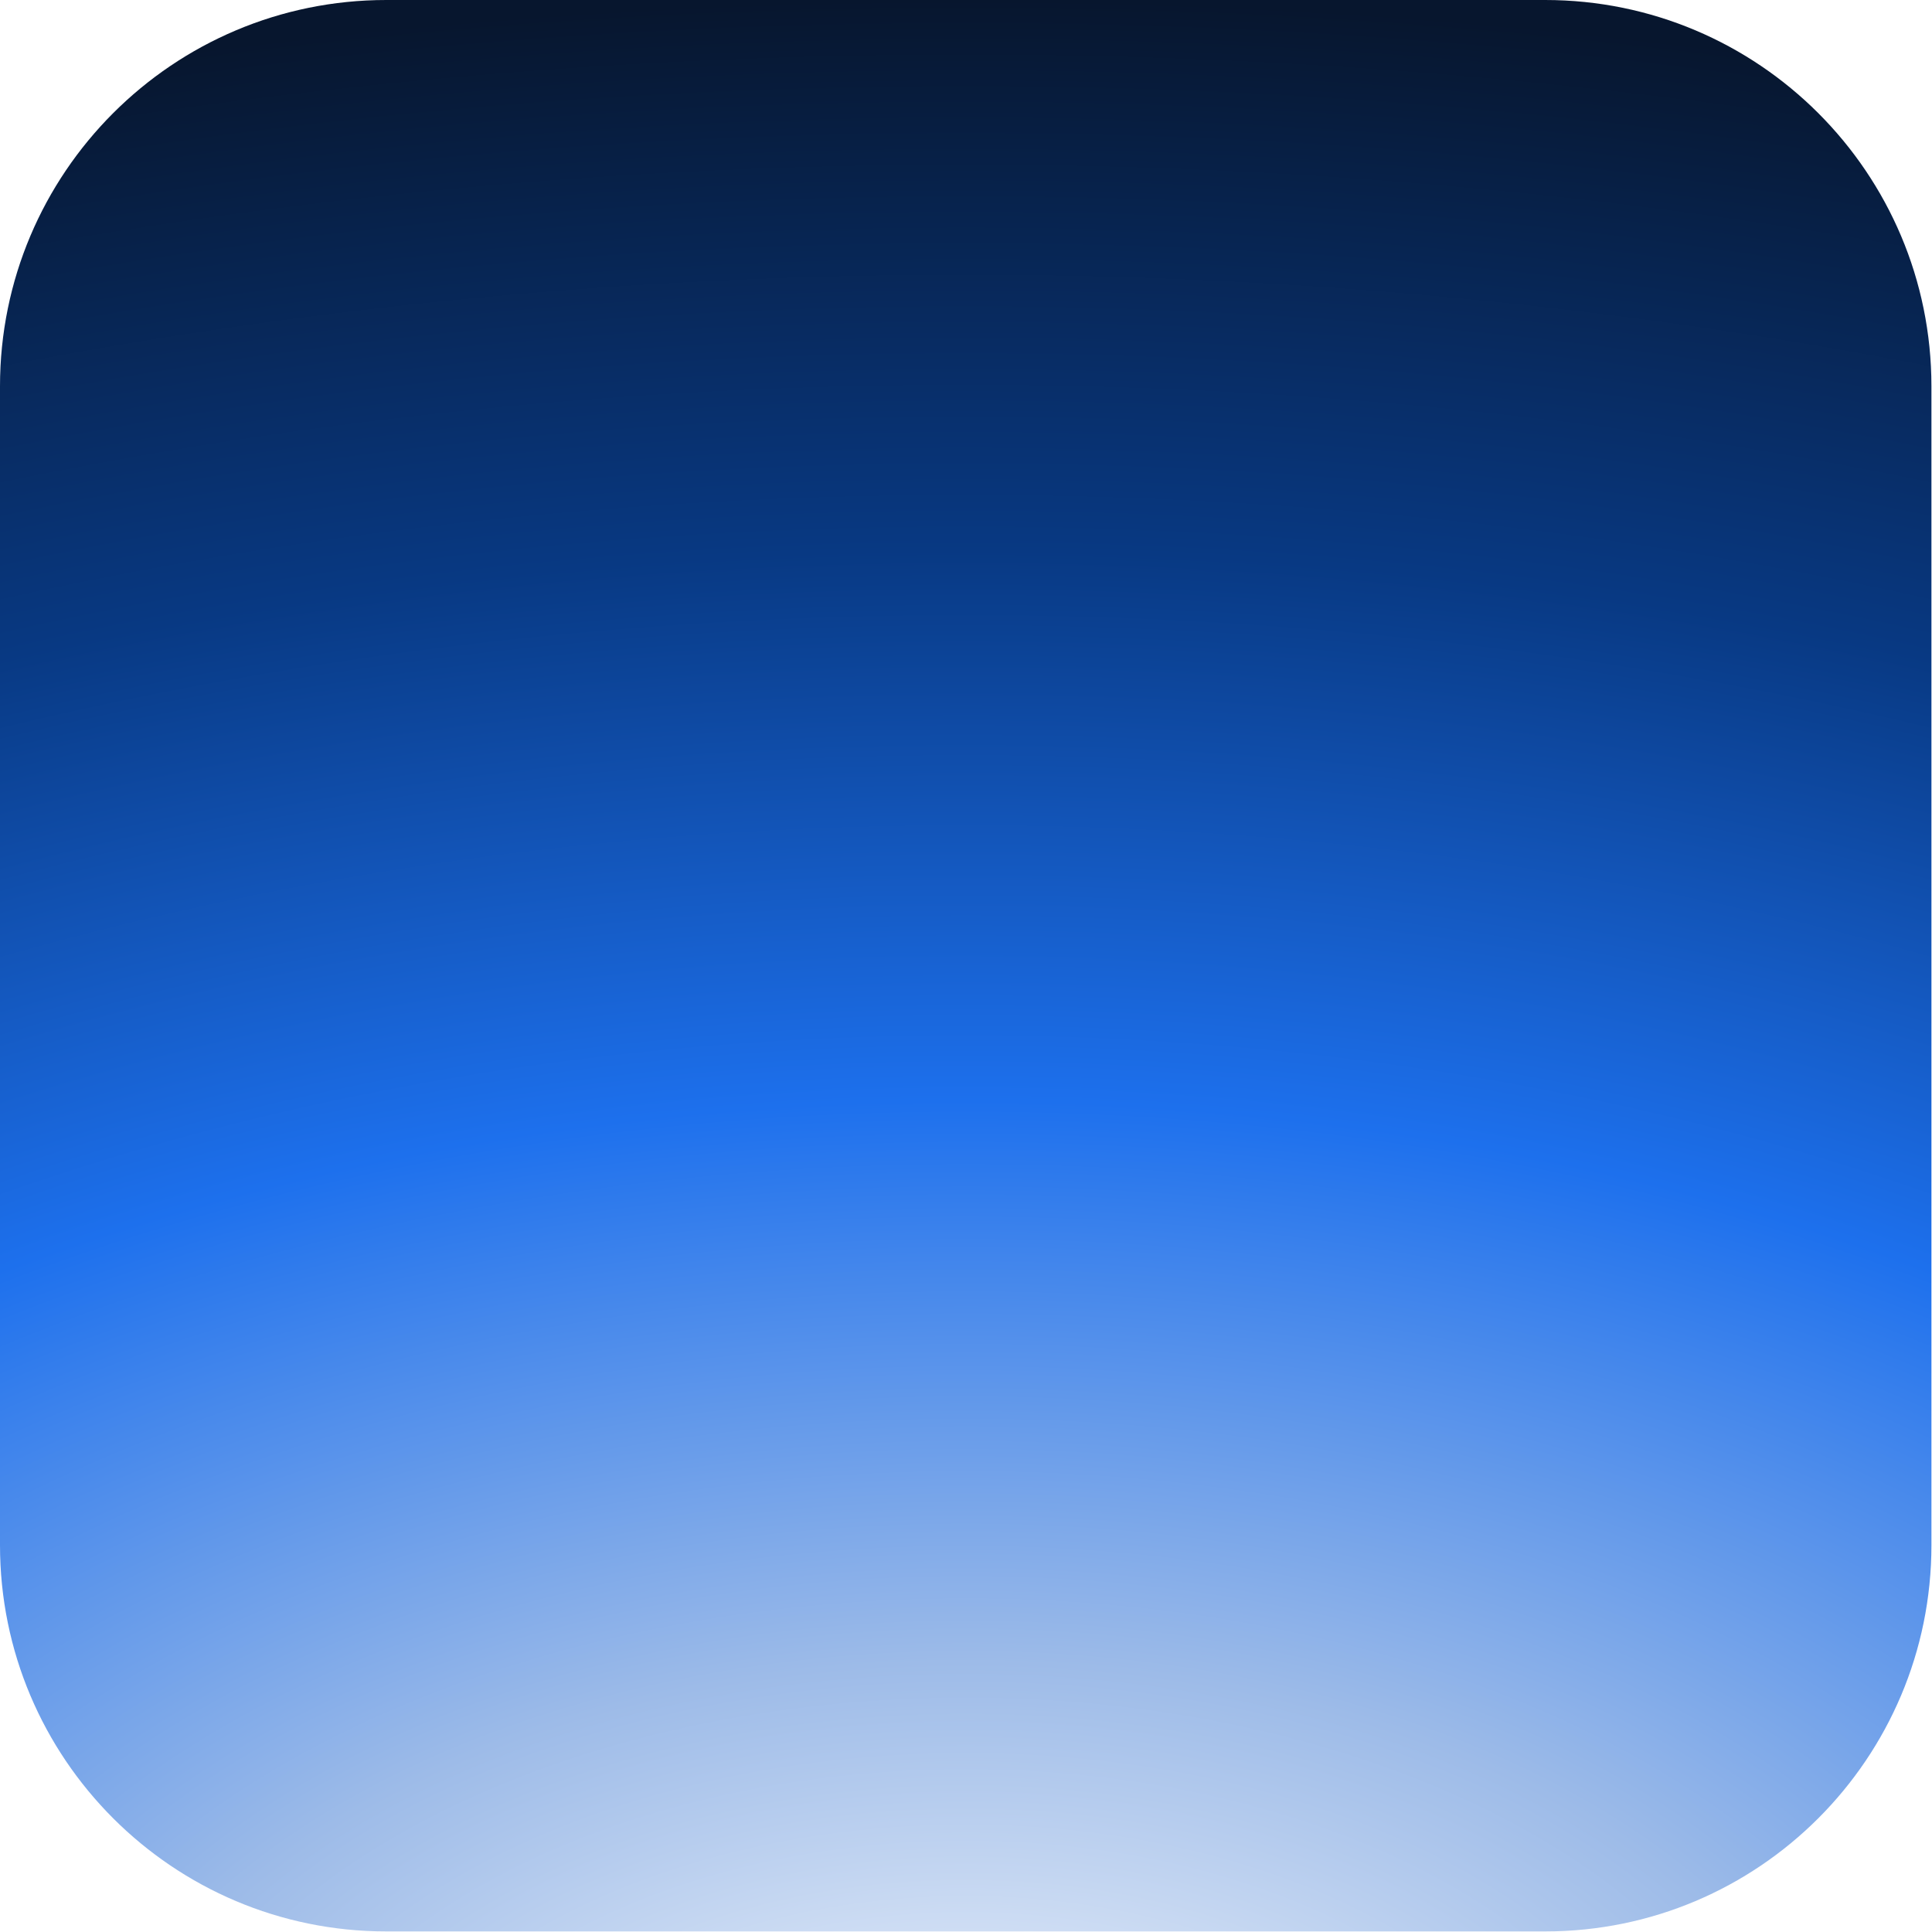
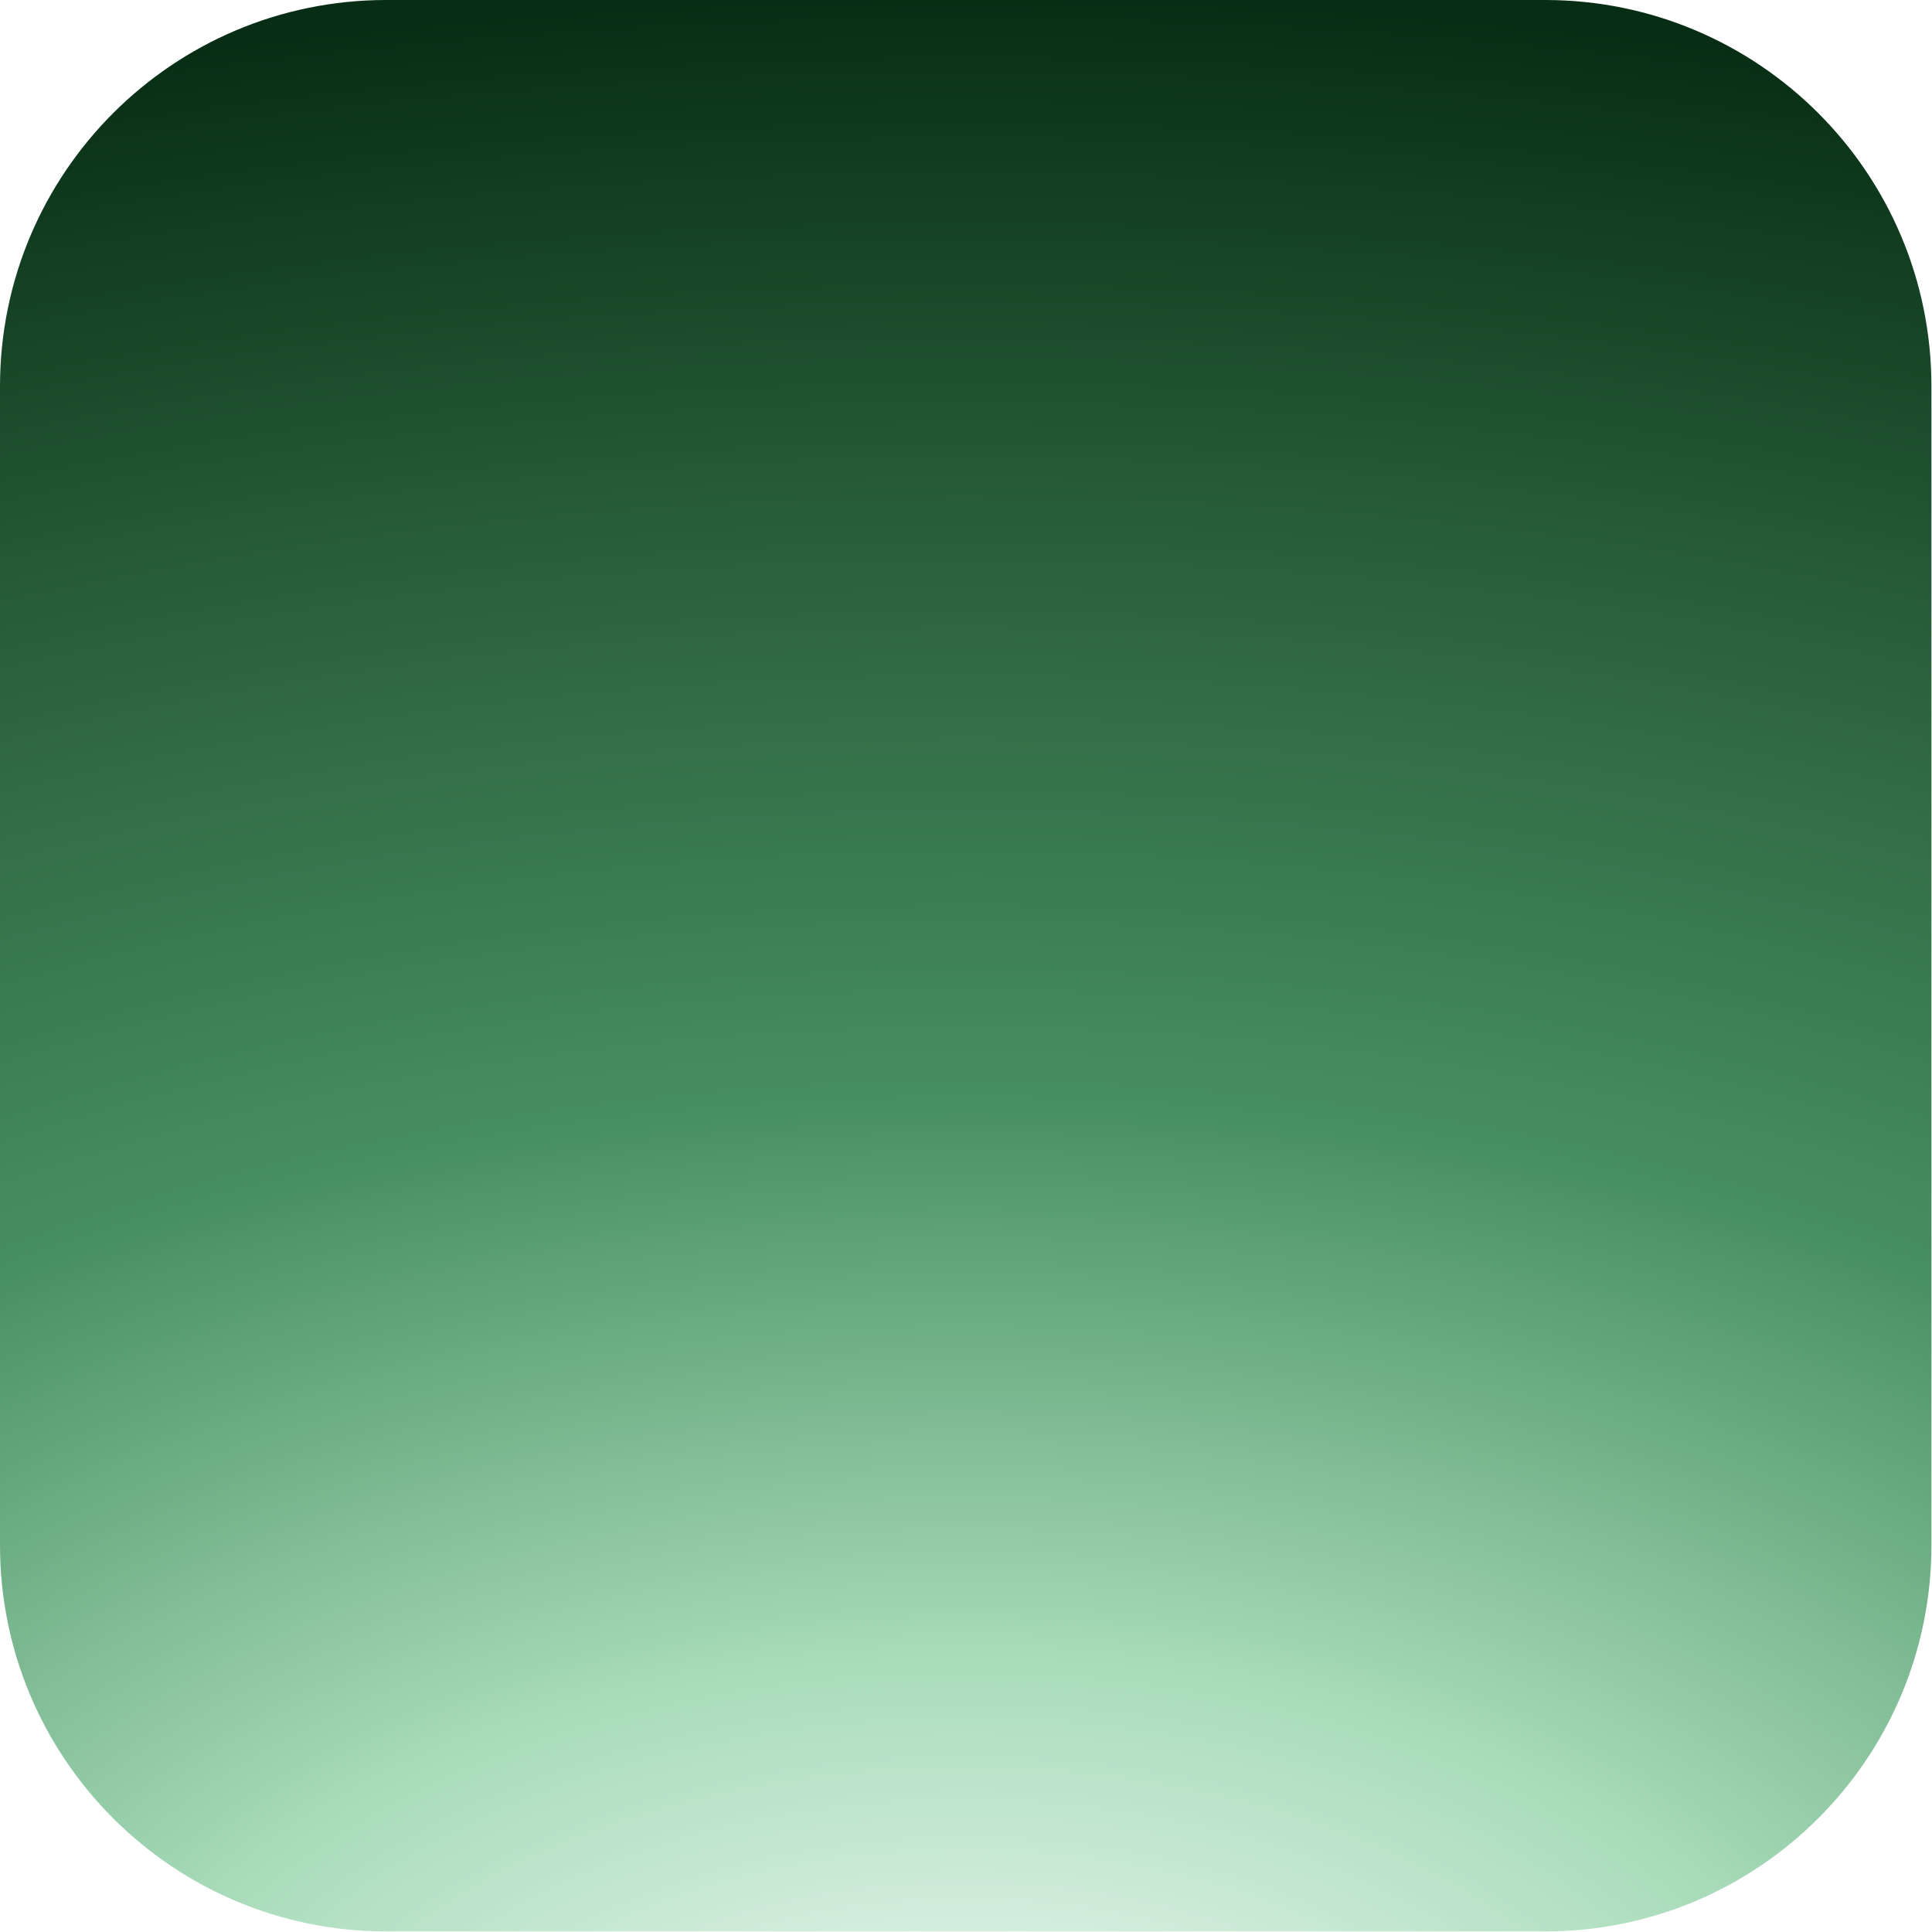
<svg xmlns="http://www.w3.org/2000/svg" width="582" height="582" viewBox="0 0 582 582" fill="none">
-   <rect width="581.827" height="581.827" rx="116.366" fill="url(#paint0_radial_6_30)" />
+   <rect width="581.827" height="581.827" rx="116.366" fill="url(#paint0_radial_17_10)" />
  <defs>
-     <radialGradient id="paint0_radial_6_30" cx="0" cy="0" r="1" gradientUnits="userSpaceOnUse" gradientTransform="translate(291 663) rotate(-90) scale(663 1076.45)">
+     <radialGradient id="paint0_radial_17_10" cx="0" cy="0" r="1" gradientUnits="userSpaceOnUse" gradientTransform="translate(291 663) rotate(-90) scale(663 1076.45)">
      <stop stop-color="white" />
-       <stop offset="0.245" stop-color="#9DBBE8" />
-       <stop offset="0.5" stop-color="#1D70ED" />
-       <stop offset="0.75" stop-color="#083983" />
-       <stop offset="1" stop-color="#07162E" />
+       <stop offset="0.245" stop-color="#A9DCBB" />
+       <stop offset="0.5" stop-color="#468F60" />
+       <stop offset="0.75" stop-color="#2A603D" />
+       <stop offset="1" stop-color="#072E14" />
    </radialGradient>
  </defs>
</svg>
